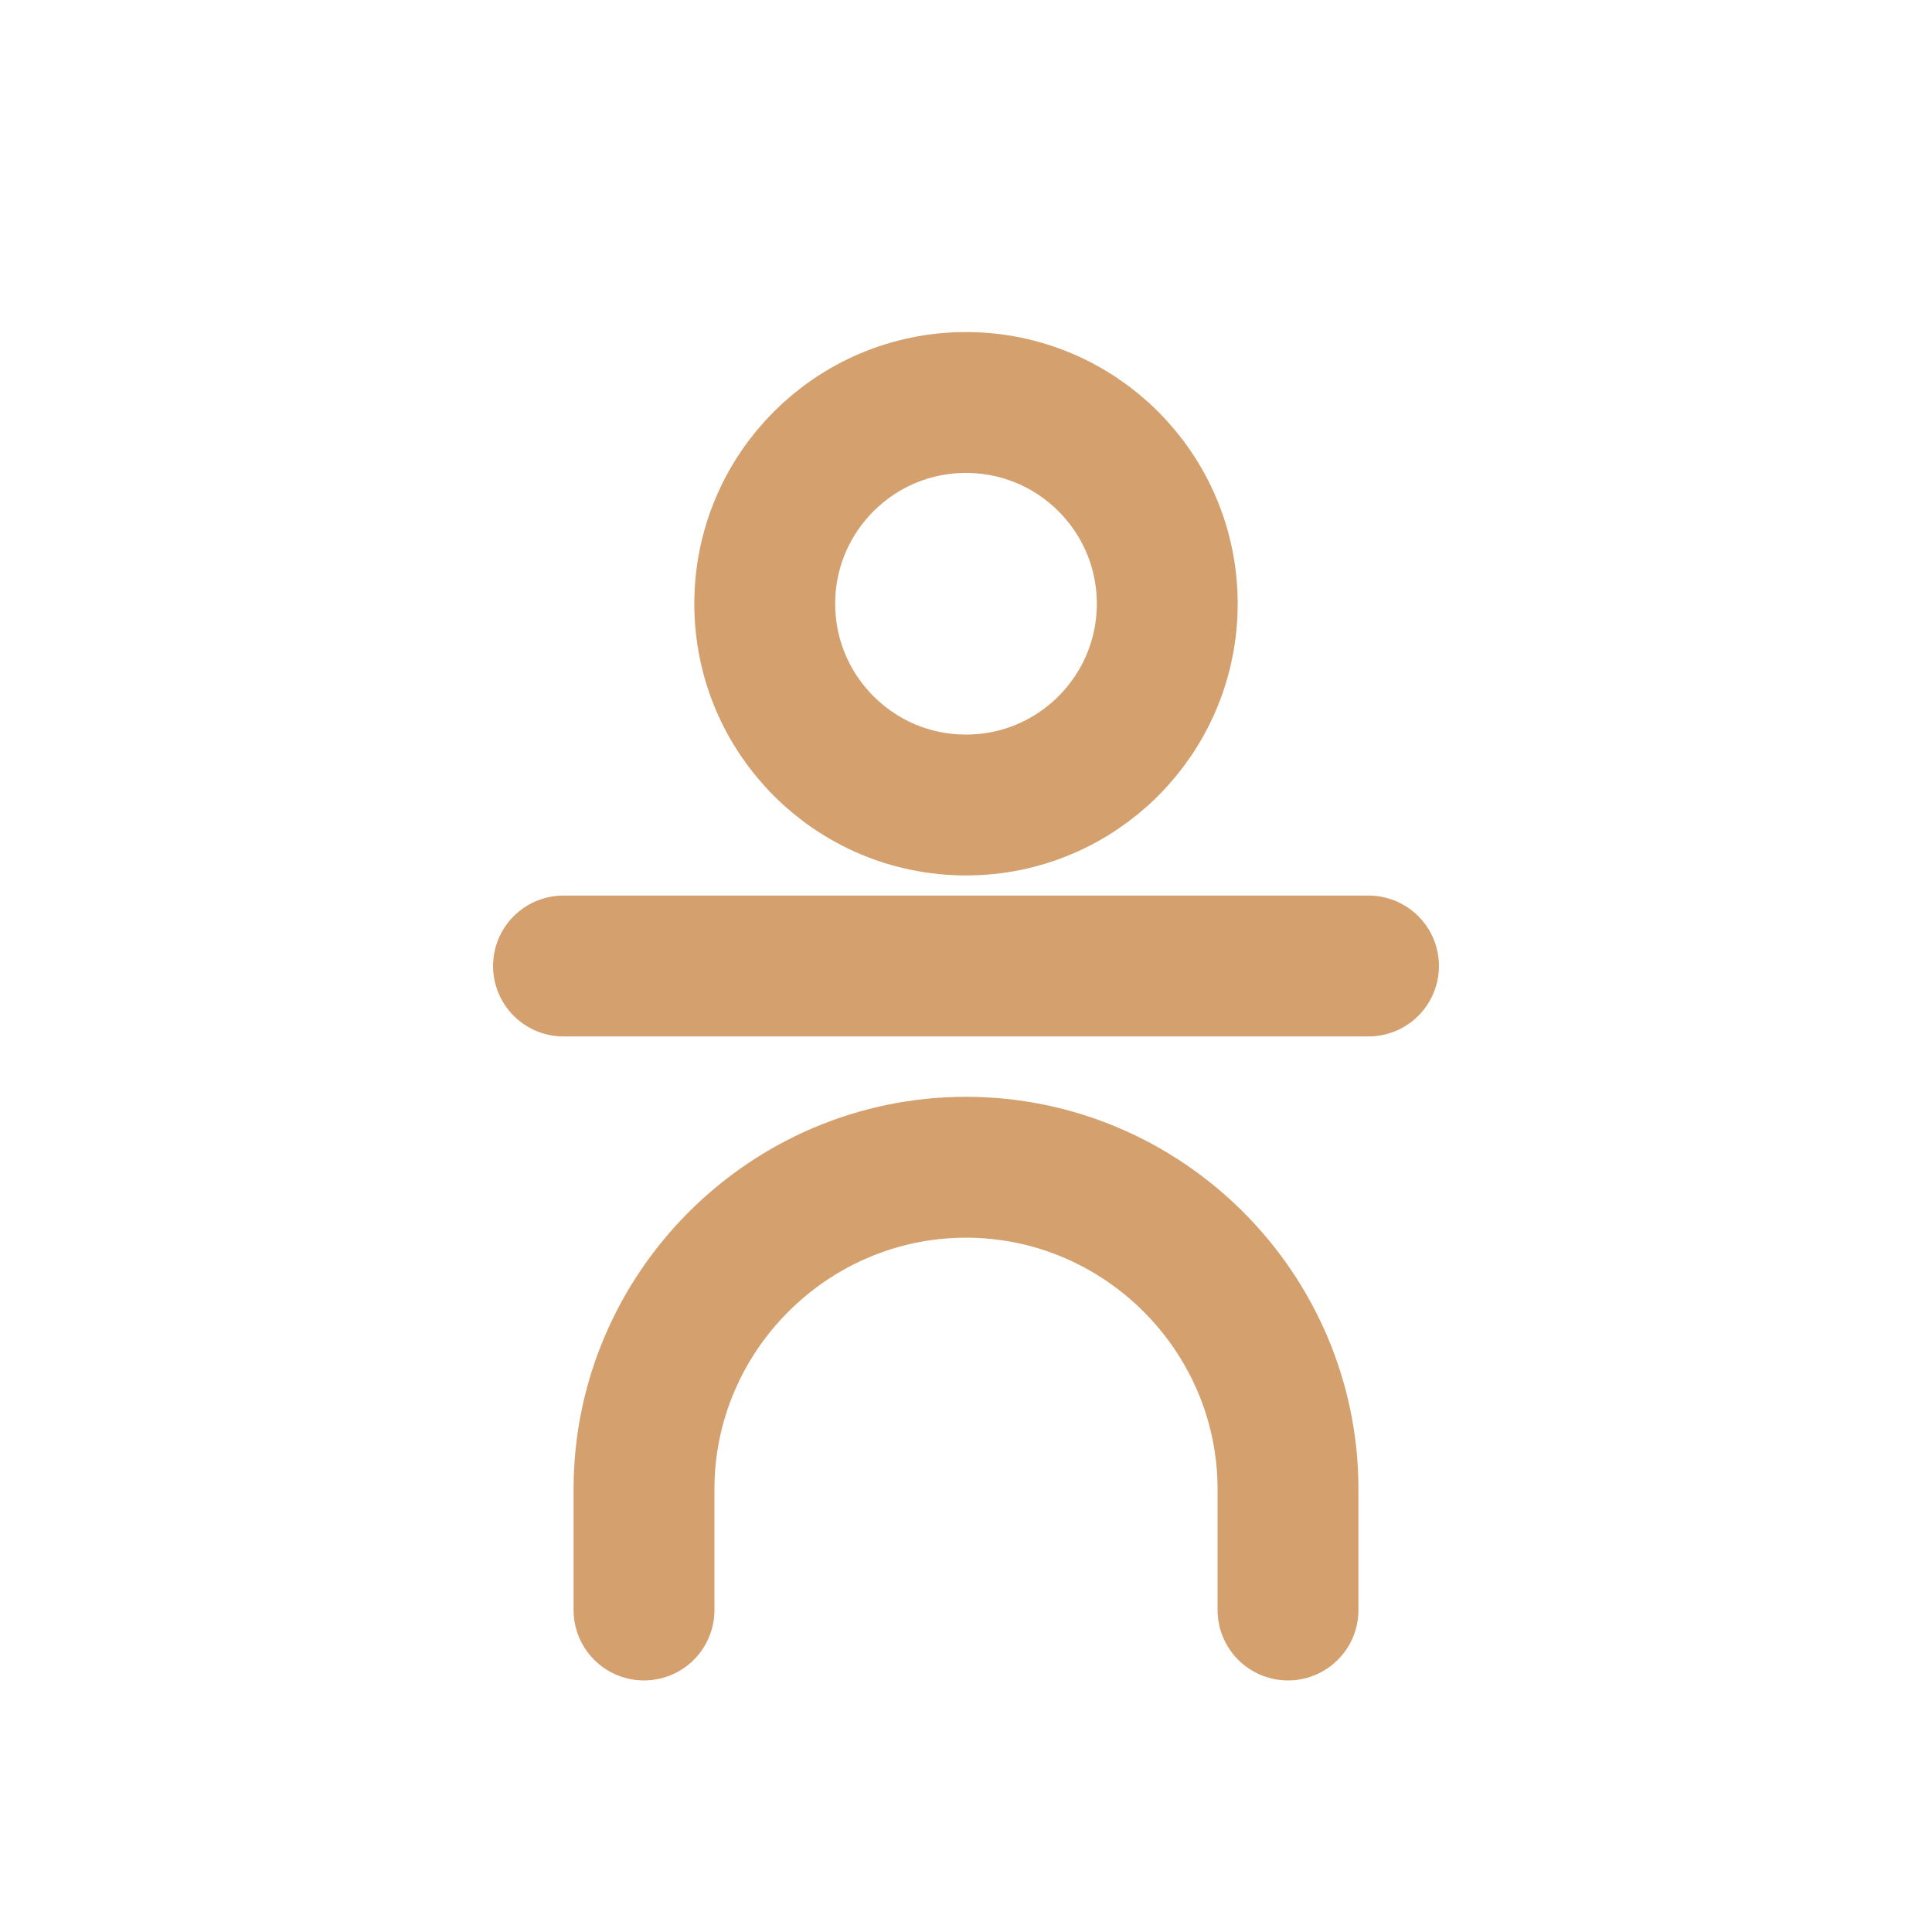
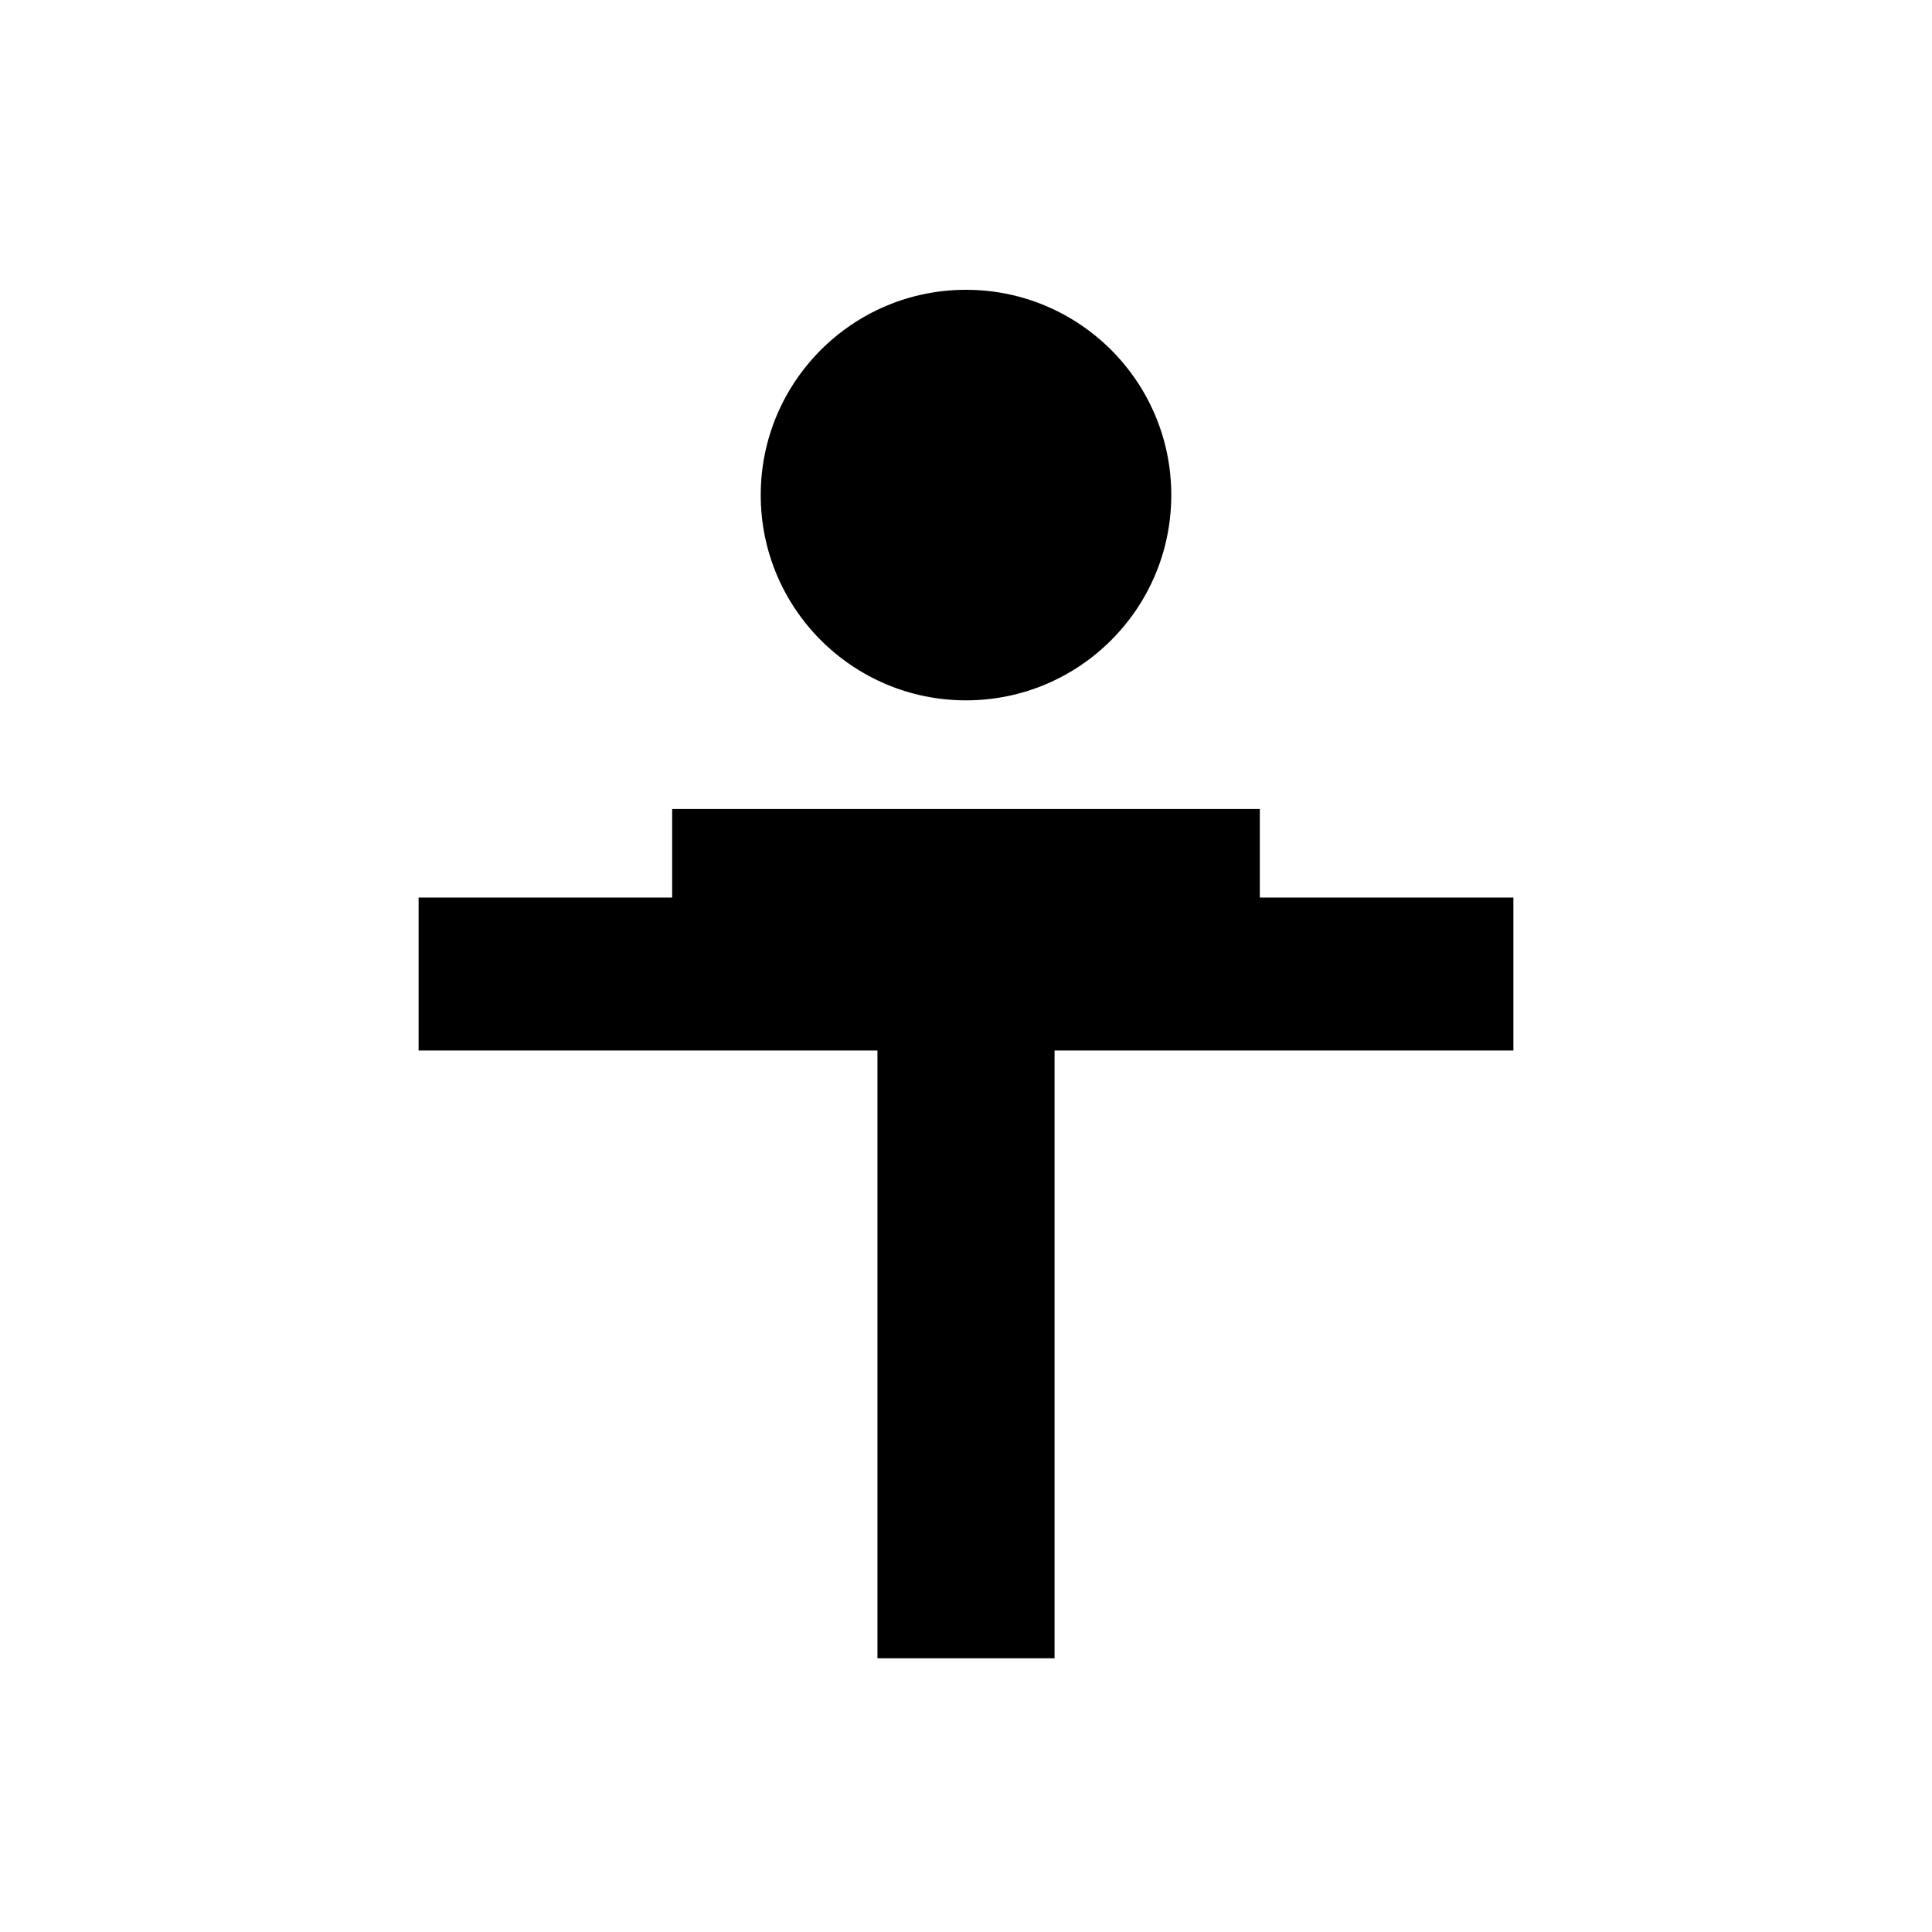
- <svg xmlns="http://www.w3.org/2000/svg" viewBox="0 0 24 24" fill="none" aria-hidden="true">
-   <path fill="none" stroke="#d4a06e" stroke-width="1.75" stroke-linecap="round" stroke-linejoin="round" d="M12 5a2.5 2.5 0 1 0 0 5 2.5 2.5 0 0 0 0-5z" />
-   <path fill="none" stroke="#d4a06e" stroke-width="1.75" stroke-linecap="round" stroke-linejoin="round" d="M8 20v-1.5c0-2.2 1.8-4 4-4s4 1.8 4 4V20" />
-   <path fill="none" stroke="#d4a06e" stroke-width="1.75" stroke-linecap="round" stroke-linejoin="round" d="M7 12h10" />
+ <svg xmlns="http://www.w3.org/2000/svg" viewBox="0 0 24 24" aria-hidden="true">
+   <circle fill="#000" cx="12" cy="6.15" r="2.55" />
+   <path fill="#000" d="M8.35 10.05h7.3v2.05H13.1V20.6h-2.2v-8.5H8.35z" />
+   <path fill="#000" d="M5.2 11.15h13.6v1.9H5.2z" />
</svg>
